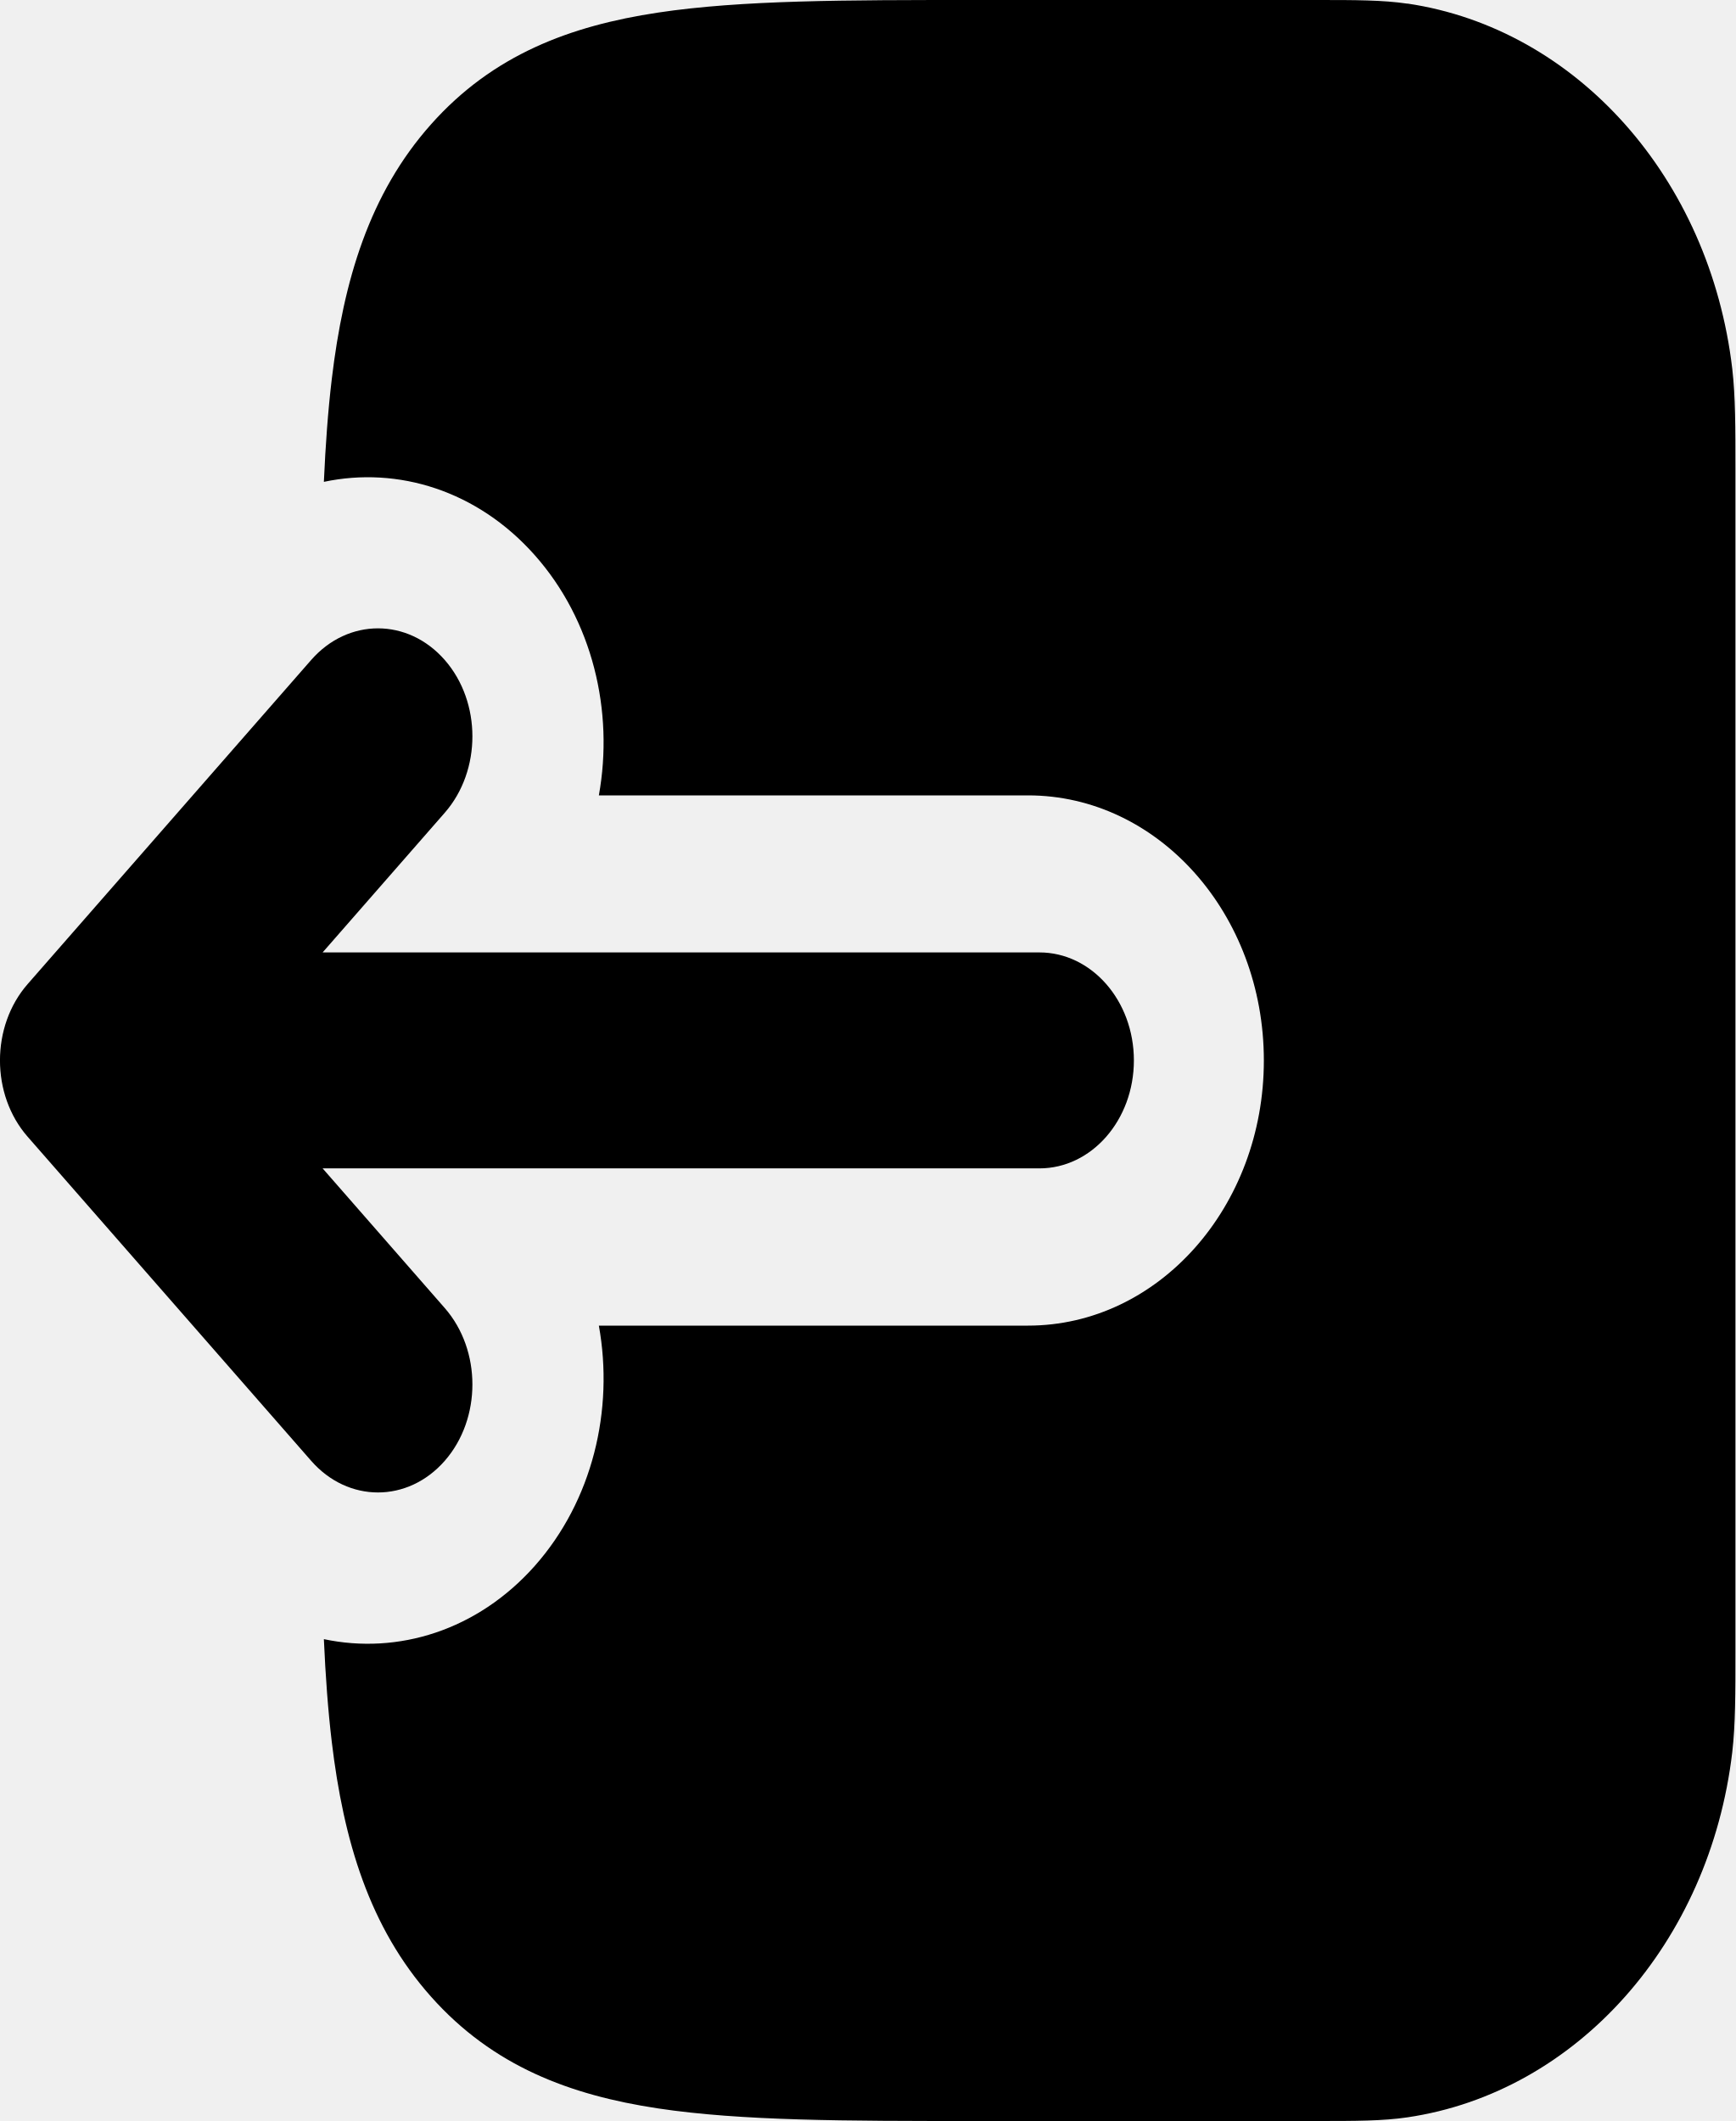
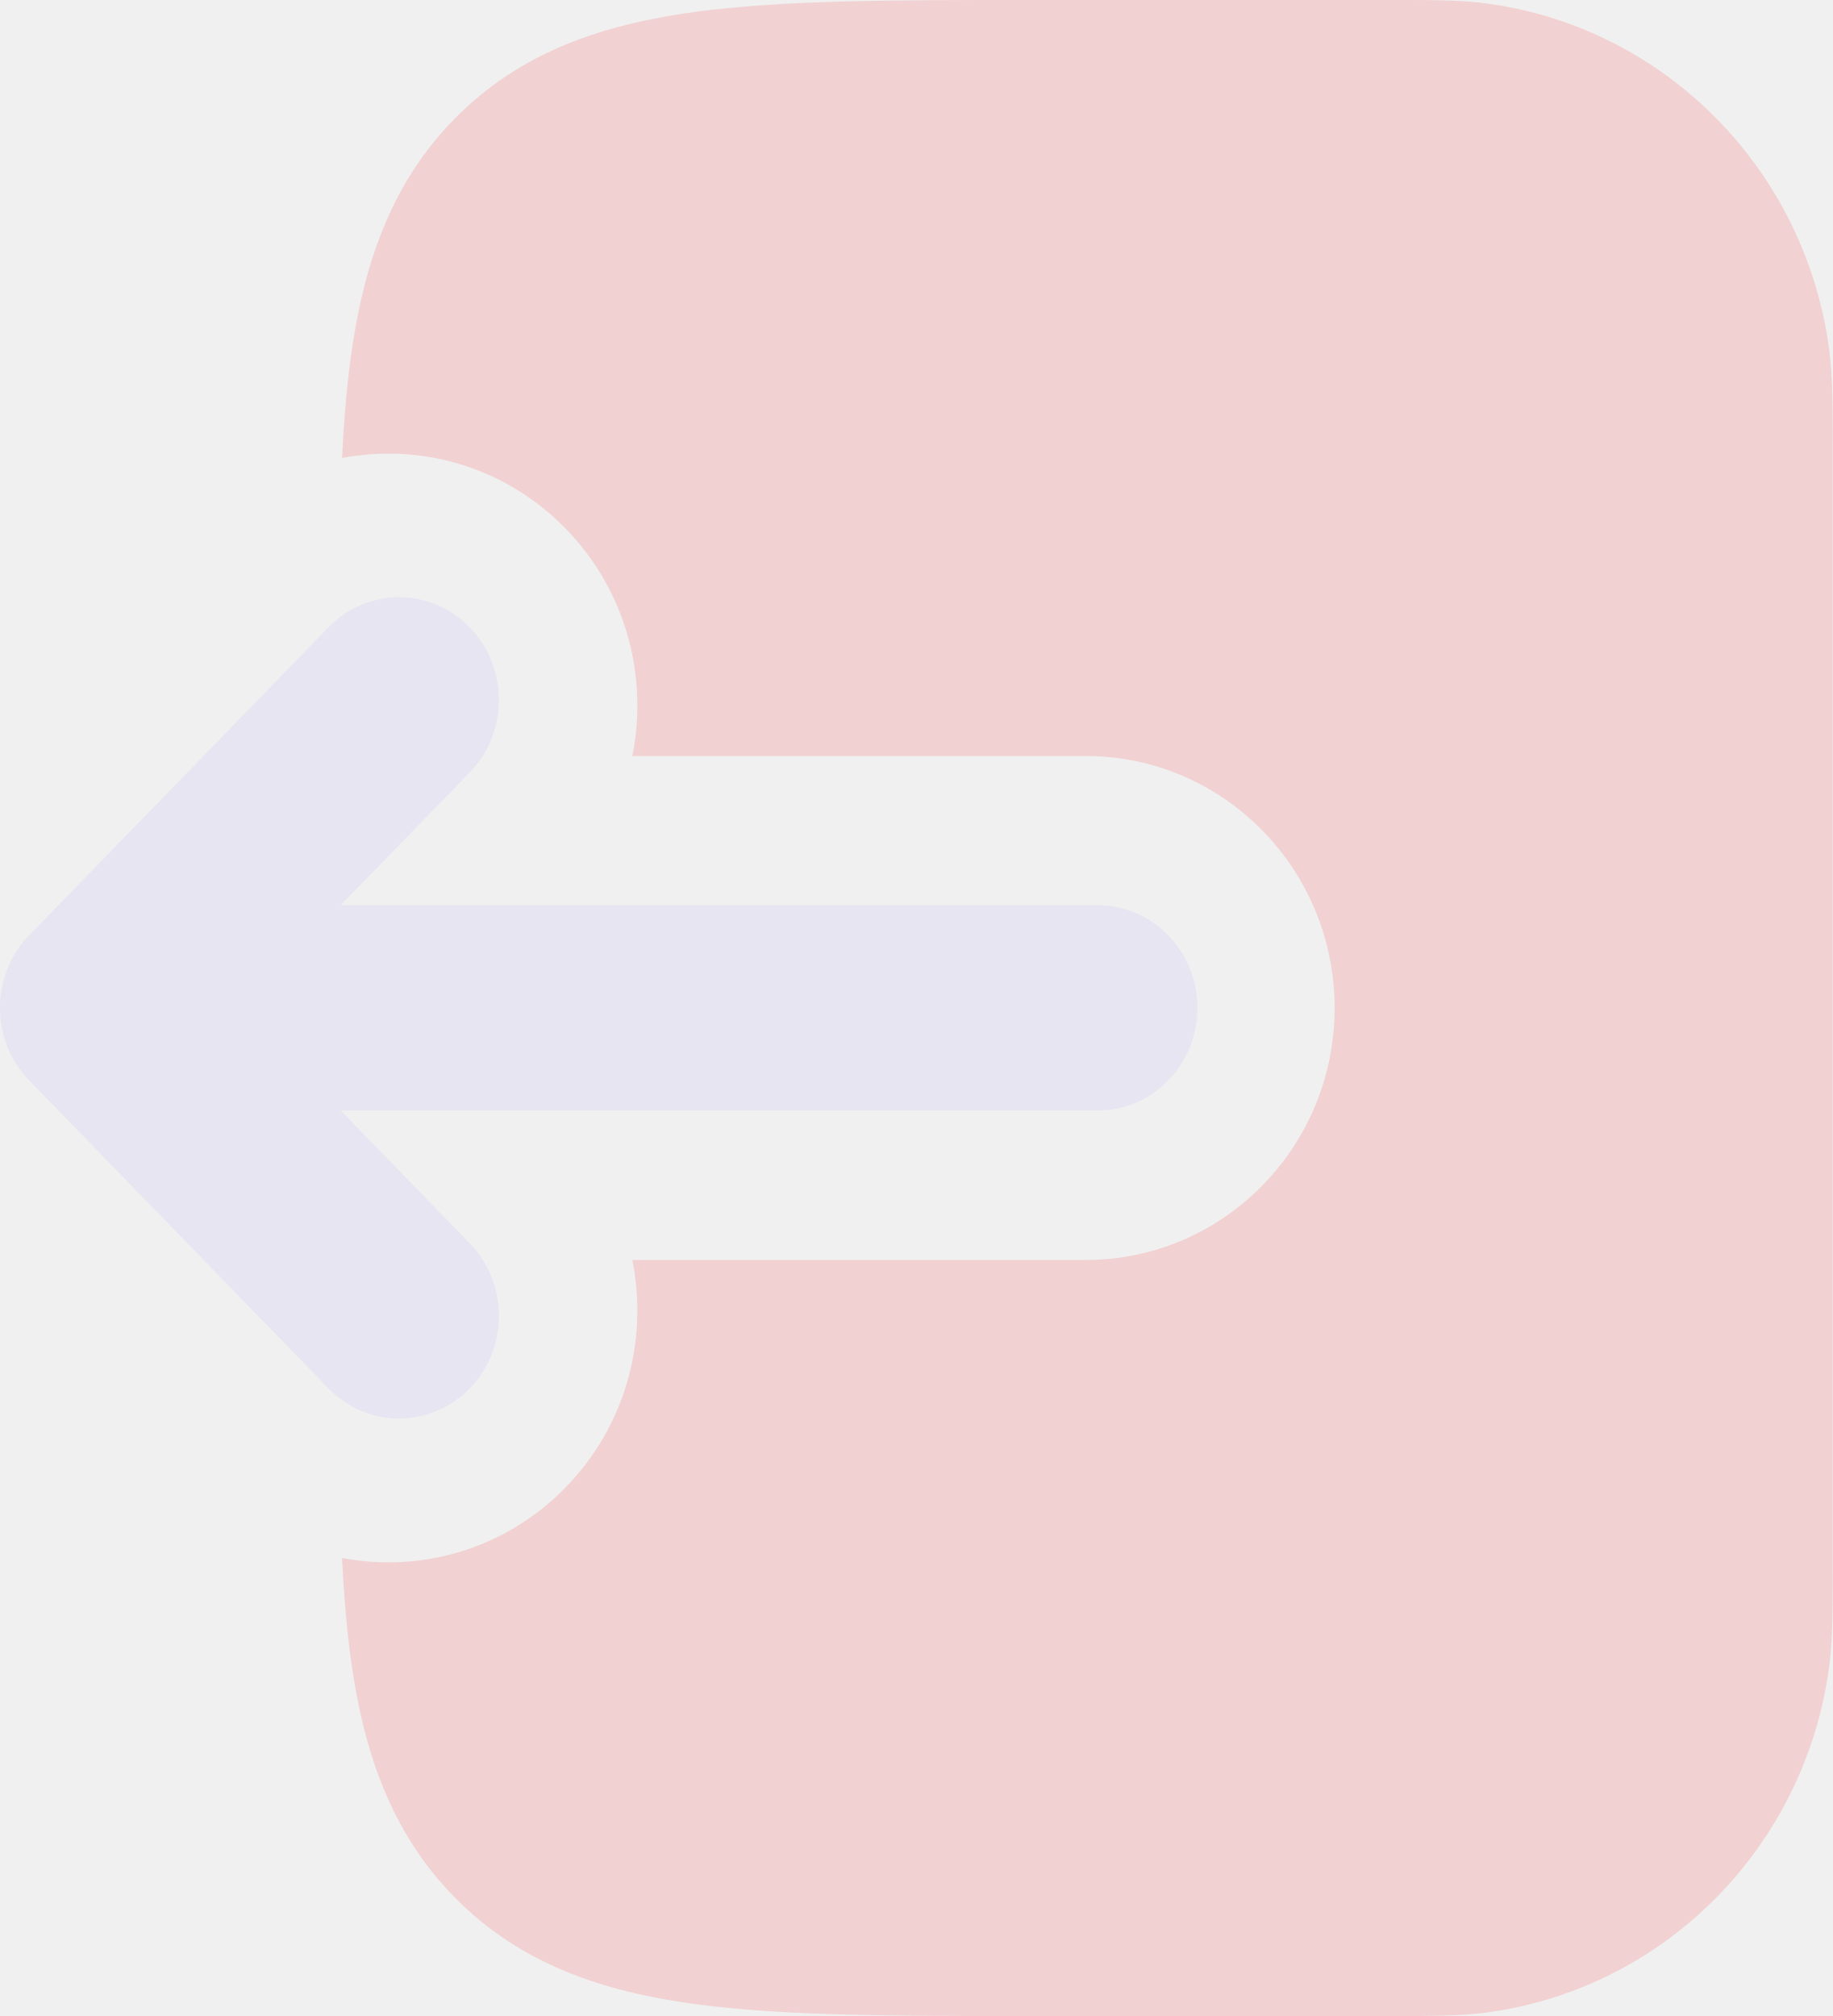
- <svg xmlns="http://www.w3.org/2000/svg" width="18" height="22" viewBox="0 0 18 22" fill="none">
-   <path d="M14.597 0.038C14.341 -0 14.053 -0 13.664 2.55449e-05H10.104C8.779 -0 7.687 -0 6.822 0.131C5.915 0.268 5.113 0.567 4.471 1.289C3.829 2.01 3.563 2.912 3.441 3.932C3.402 4.259 3.376 4.614 3.359 4.998C4.127 4.835 4.95 5.088 5.544 5.756C6.146 6.433 6.369 7.376 6.211 8.25H10.662C12.013 8.25 13.108 9.481 13.108 11C13.108 12.519 12.013 13.75 10.662 13.75H6.211C6.369 14.624 6.146 15.567 5.544 16.245C4.95 16.912 4.127 17.165 3.359 17.002C3.376 17.386 3.402 17.741 3.441 18.068C3.563 19.088 3.829 19.99 4.471 20.711C5.113 21.433 5.915 21.732 6.822 21.869C7.687 22 8.779 22 10.104 22H13.664C14.053 22 14.341 22 14.597 21.962C16.353 21.703 17.734 20.149 17.966 18.174C17.999 17.887 17.999 17.563 17.999 17.126V4.874C17.999 4.437 17.999 4.113 17.966 3.825C17.734 1.851 16.353 0.297 14.597 0.037V0.038Z" fill="black" />
-   <path d="M4.613 6.846C4.23 6.408 3.61 6.408 3.227 6.846L0.287 10.207C-0.096 10.645 -0.096 11.354 0.287 11.791L3.227 15.152C3.61 15.59 4.23 15.59 4.613 15.152C4.995 14.715 4.995 14.005 4.613 13.568L3.346 12.119H10.78C11.321 12.119 11.76 11.618 11.76 10.999C11.76 10.38 11.321 9.879 10.78 9.879H3.346L4.613 8.43C4.995 7.993 4.995 7.283 4.613 6.846Z" fill="black" />
+ <svg xmlns="http://www.w3.org/2000/svg" width="30" height="33" viewBox="0 0 30 33" fill="none">
+   <g clip-path="url(#clip0_141_44)">
+     <path d="M24.328 0.056C23.902 -0.001 23.421 -0 22.773 3.83174e-05H16.84C14.632 -0 12.812 -0 11.37 0.196C9.858 0.402 8.522 0.851 7.452 1.933C6.382 3.016 5.939 4.368 5.735 5.899C5.671 6.388 5.627 6.92 5.599 7.497C6.878 7.253 8.25 7.631 9.24 8.633C10.244 9.65 10.614 11.064 10.351 12.375H17.77C20.021 12.375 21.846 14.222 21.846 16.5C21.846 18.778 20.021 20.625 17.77 20.625H10.351C10.614 21.936 10.244 23.351 9.24 24.367C8.25 25.368 6.878 25.747 5.599 25.503C5.627 26.079 5.671 26.612 5.735 27.101C5.939 28.632 6.382 29.984 7.452 31.067C8.522 32.15 9.858 32.598 11.37 32.804C12.812 33 14.632 33 16.84 33H22.773C23.421 33 23.902 33 24.328 32.944C27.254 32.554 29.557 30.223 29.943 27.262C29.999 26.83 29.999 26.344 29.998 25.688V7.311C29.999 6.655 29.999 6.169 29.943 5.738C29.557 2.777 27.254 0.446 24.328 0.056Z" fill="#F1D1D1" />
+     <path d="M7.688 10.268C7.05 9.611 6.016 9.611 5.378 10.268L0.478 15.309C-0.16 15.966 -0.16 17.03 0.478 17.686L5.378 22.728C6.016 23.384 7.05 23.384 7.688 22.728C8.326 22.071 8.326 21.007 7.688 20.351L5.576 18.178H17.966C18.868 18.178 19.6 17.426 19.6 16.498C19.6 15.57 18.868 14.817 17.966 14.817H5.576L7.688 12.645C8.326 11.988 8.326 10.924 7.688 10.268Z" fill="#E7E5F1" />
+   </g>
+   <defs>
+     <clipPath id="clip0_141_44">
+       <rect width="30" height="33" fill="white" />
+     </clipPath>
+   </defs>
</svg>
